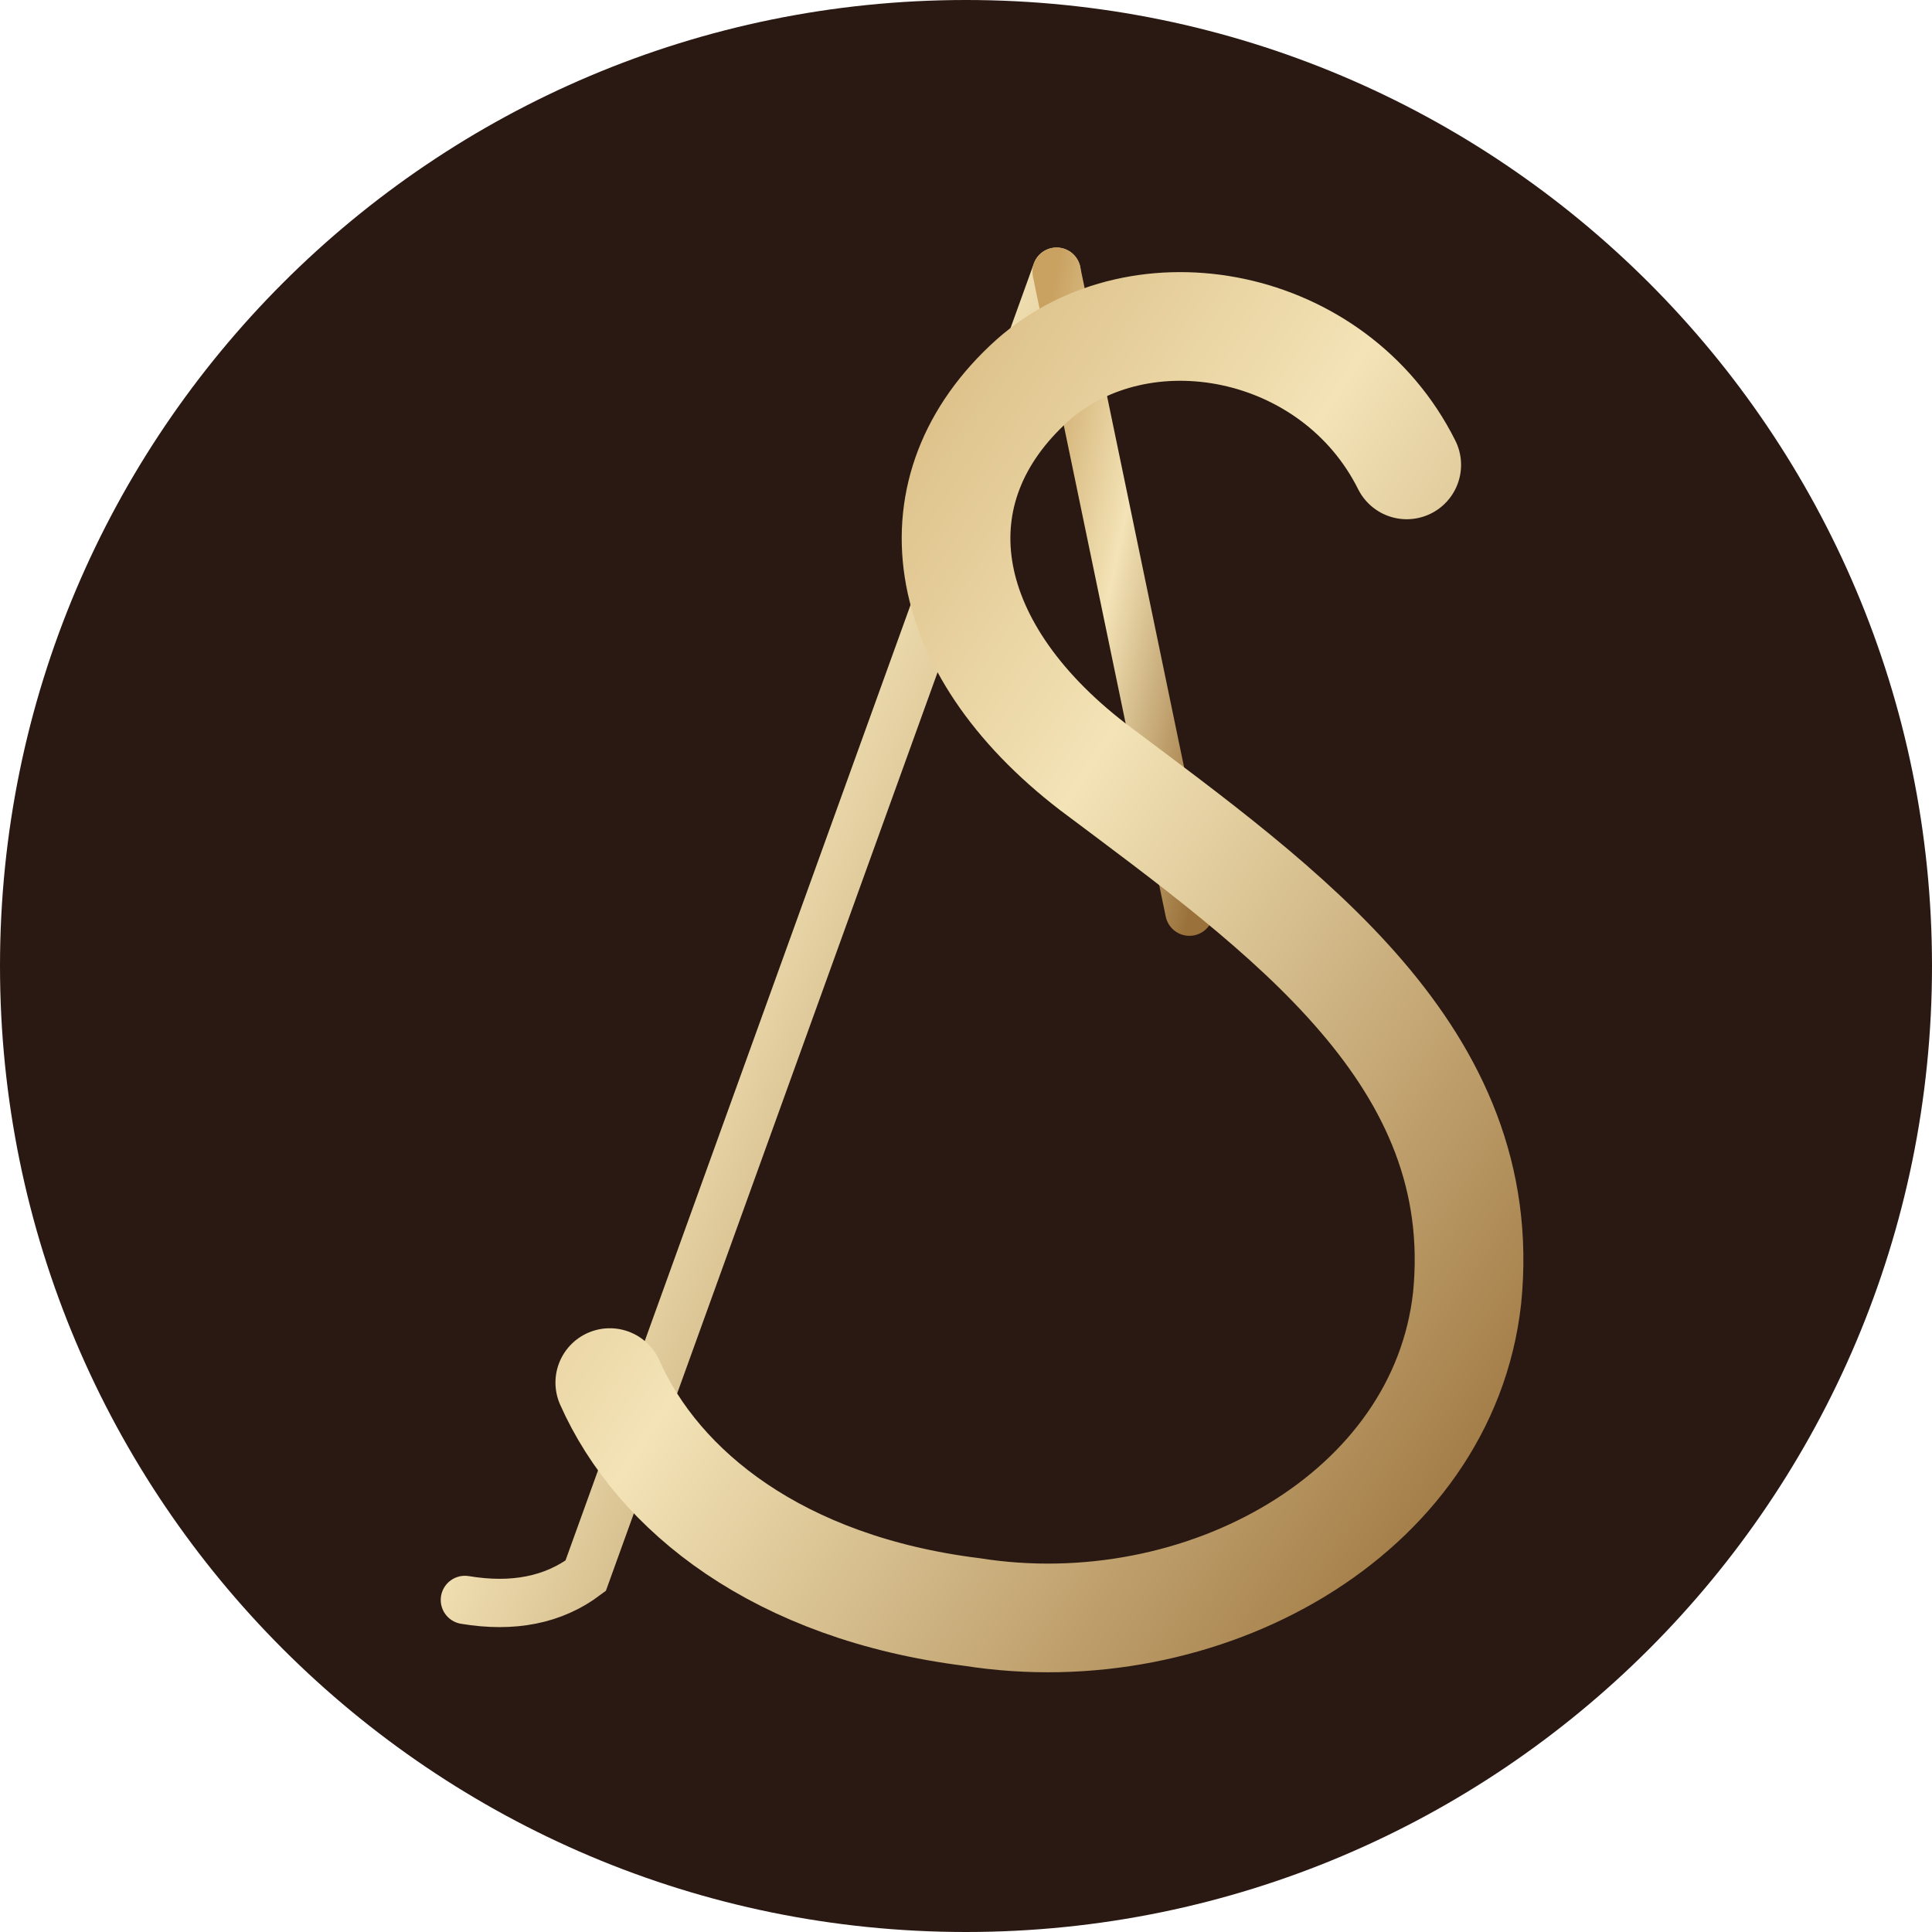
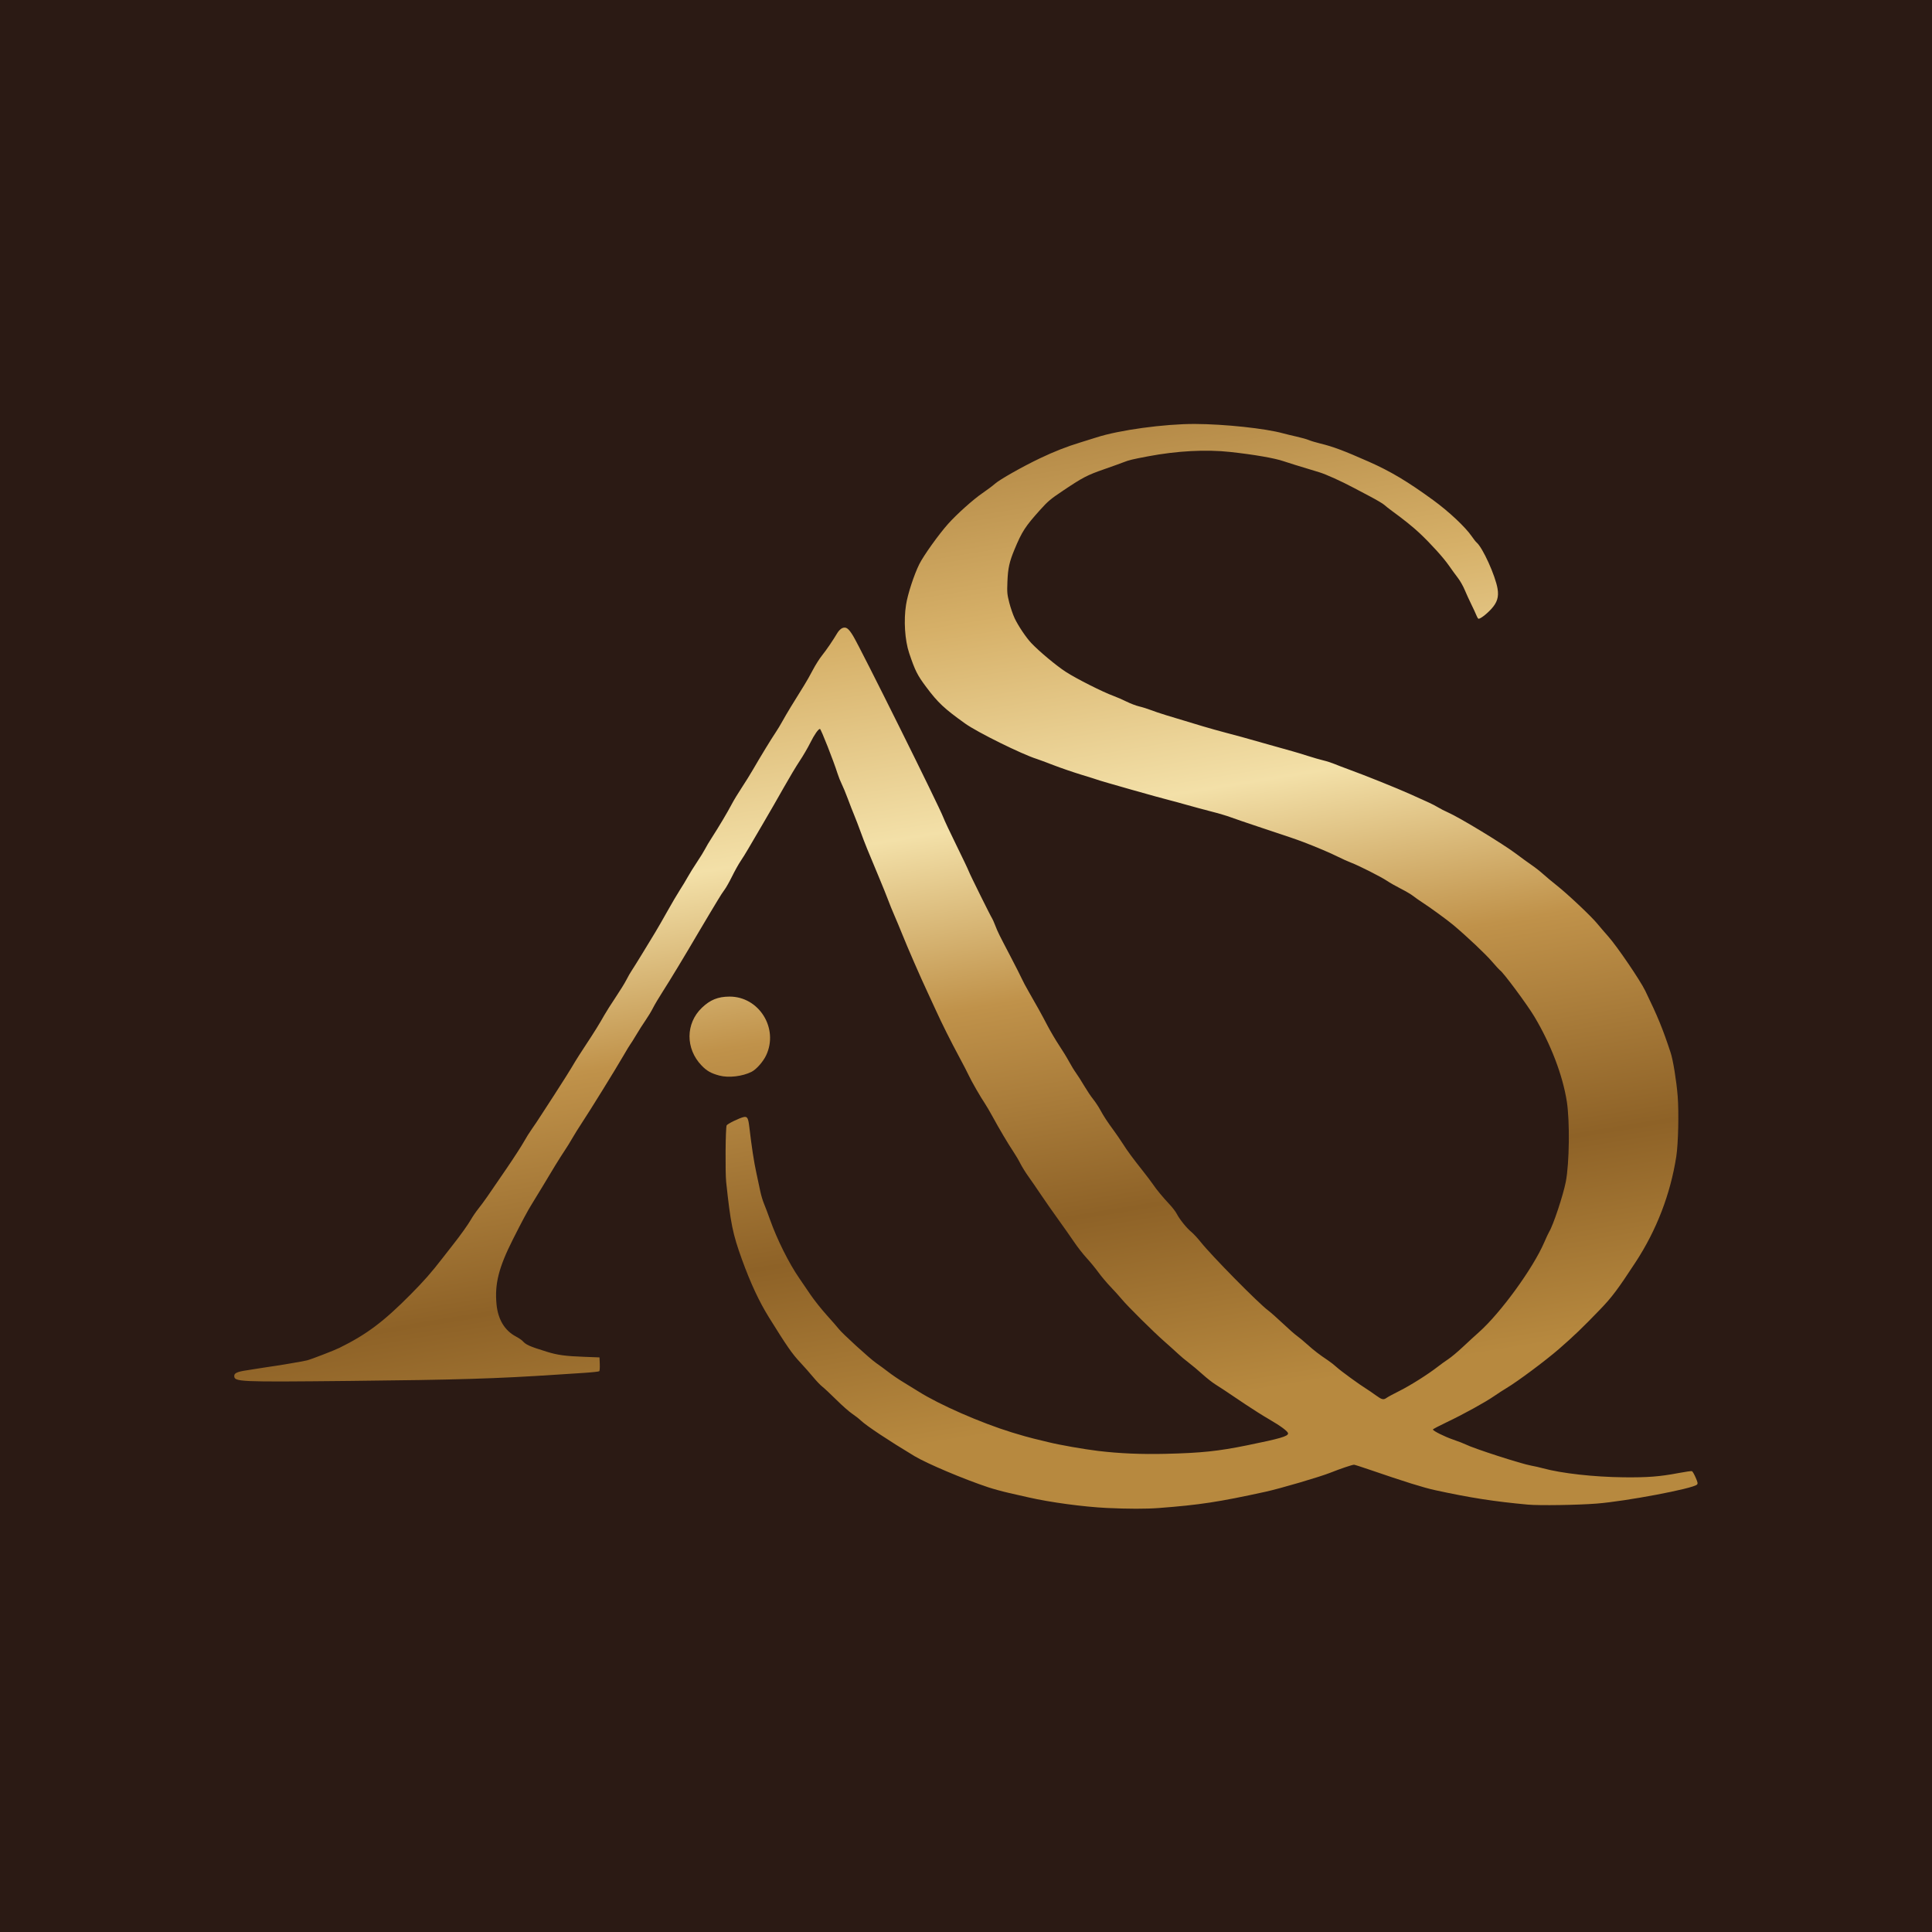
- <svg xmlns="http://www.w3.org/2000/svg" viewBox="0 0 64 64">
+ <svg xmlns="http://www.w3.org/2000/svg" viewBox="-118.1 -237.1 1093.6 1093.6">
  <defs>
-     <linearGradient id="g" x1="0" y1="0" x2="1" y2="1">
-       <stop offset="0" stop-color="#C9A262" />
-       <stop offset=".45" stop-color="#F3E3B6" />
-       <stop offset="1" stop-color="#9A713A" />
+     <linearGradient id="g" x1="0" y1="0" x2=".22" y2="1">
+       <stop offset="0" stop-color="#9A6B2C" />
+       <stop offset="0.28" stop-color="#D6B068" />
+       <stop offset="0.46" stop-color="#F3E0A8" />
+       <stop offset="0.62" stop-color="#C0924A" />
+       <stop offset="0.82" stop-color="#8E6227" />
+       <stop offset="1" stop-color="#B7893F" />
    </linearGradient>
  </defs>
-   <circle cx="32" cy="32" r="32" fill="#2A1913" />
-   <g transform="translate(13 7) scale(.4)" fill="none" stroke="url(#g)" stroke-linecap="round">
-     <path stroke-width="4" d="M55 5 L16 113 Q12 116 6 115" />
-     <path stroke-width="4" d="M55 5 L66 58" />
-     <path stroke-width="9" d="M84 21 C78 9 62 6 53 14 C43 23 45 36 58 46 C74 58 91 70 89 90 C87 108 67 119 48 116 C32 114 22 106 18 97" />
-   </g>
+   <rect x="-118.1" y="-237.1" width="1093.6" height="1093.6" fill="#2B1A14" />
+   <path fill="url(#g)" fill-rule="evenodd" d="M508.50 616.48C495.34 615.86 476.31 613.29 464.08 610.49C461.70 609.95 456.77 608.82 453.12 608.00C449.47 607.17 444.19 605.73 441.37 604.80C427.44 600.18 406.58 591.36 399.50 587.10C384.76 578.24 372.38 570.01 369.14 566.94C368.10 565.95 365.90 564.24 364.25 563.13C362.60 562.03 358.55 558.46 355.25 555.18C351.95 551.91 348.39 548.59 347.35 547.80C346.32 547.00 343.95 544.53 342.11 542.30C340.26 540.07 337.03 536.41 334.93 534.17C330.26 529.19 327.42 525.09 317.22 508.69C311.58 499.62 306.76 489.27 301.83 475.68C296.64 461.34 295.45 455.47 292.95 432.00C292.36 426.51 292.57 401.43 293.21 399.93C293.58 399.07 300.55 395.67 302.92 395.19C304.92 394.79 305.45 395.75 306.05 400.82C307.37 412.08 308.67 420.60 310.01 426.70C310.80 430.35 311.83 435.12 312.27 437.29C312.72 439.47 313.66 442.60 314.36 444.25C315.05 445.90 316.62 450.04 317.83 453.45C321.77 464.54 328.50 478.00 334.28 486.37C335.76 488.51 338.63 492.73 340.67 495.75C342.72 498.77 346.92 504.06 350.02 507.50C353.12 510.94 356.10 514.36 356.65 515.10C358.44 517.52 374.25 531.95 377.79 534.40C379.69 535.72 382.90 538.07 384.91 539.64C386.93 541.20 390.53 543.65 392.91 545.08C395.30 546.51 399.27 548.96 401.75 550.52C413.67 558.05 437.05 568.29 454.75 573.74C459.43 575.18 464.94 576.74 467.00 577.21C469.06 577.68 472.89 578.61 475.50 579.27C481.49 580.77 495.34 583.21 503.50 584.19C515.48 585.63 527.78 586.16 541.75 585.83C561.81 585.36 571.45 584.35 588.00 580.98C606.48 577.22 611.00 575.91 611.00 574.29C611.00 573.16 606.83 570.06 600.14 566.20C596.90 564.33 590.99 560.60 587.00 557.92C574.85 549.73 572.72 548.32 569.68 546.42C568.07 545.41 564.87 542.88 562.57 540.80C560.28 538.71 556.79 535.79 554.82 534.30C552.86 532.81 550.10 530.50 548.70 529.17C547.29 527.84 543.84 524.73 541.02 522.25C534.64 516.65 520.13 502.26 516.82 498.25C515.45 496.60 512.61 493.45 510.49 491.25C508.38 489.05 505.26 485.34 503.56 483.00C501.85 480.66 498.87 477.03 496.92 474.93C494.98 472.82 491.78 468.73 489.82 465.82C487.85 462.92 483.77 457.10 480.73 452.90C477.69 448.69 473.32 442.44 471.02 439.00C468.71 435.56 465.54 430.95 463.96 428.75C462.38 426.55 460.36 423.29 459.46 421.50C458.57 419.71 456.74 416.62 455.40 414.62C452.52 410.33 447.43 401.73 443.65 394.78C442.16 392.05 440.25 388.79 439.40 387.53C437.02 384.04 431.72 374.82 430.29 371.69C429.59 370.16 427.17 365.49 424.93 361.33C420.15 352.47 414.98 342.13 411.70 334.89C410.42 332.06 408.31 327.50 407.02 324.75C403.12 316.47 395.52 299.04 392.42 291.26C391.32 288.51 389.42 283.97 388.21 281.18C386.99 278.38 385.34 274.32 384.55 272.17C383.75 270.01 381.59 264.65 379.75 260.25C373.03 244.24 371.37 240.14 369.17 234.09C367.94 230.71 366.26 226.32 365.43 224.34C364.60 222.37 362.96 218.16 361.79 215.00C360.61 211.84 359.07 208.11 358.36 206.71C357.65 205.31 356.57 202.61 355.97 200.71C353.69 193.50 346.60 175.50 346.04 175.50C345.12 175.50 342.86 178.73 340.56 183.35C339.16 186.16 336.47 190.77 334.58 193.60C332.68 196.43 328.67 203.14 325.65 208.50C322.64 213.86 317.40 222.97 314.00 228.75C310.61 234.53 306.77 241.09 305.46 243.33C304.16 245.58 302.19 248.75 301.08 250.38C299.98 252.00 297.82 255.87 296.29 258.97C294.75 262.08 292.86 265.43 292.08 266.43C291.29 267.43 289.46 270.27 287.99 272.75C286.52 275.23 284.49 278.60 283.48 280.25C282.46 281.90 279.66 286.62 277.24 290.75C269.63 303.75 261.00 318.03 256.99 324.25C254.87 327.55 252.40 331.71 251.50 333.50C250.61 335.29 248.70 338.44 247.27 340.50C245.84 342.56 243.47 346.27 242.01 348.75C240.54 351.23 239.06 353.59 238.71 354.00C238.37 354.41 236.52 357.45 234.62 360.75C230.39 368.08 215.60 391.99 211.27 398.50C209.54 401.11 207.15 404.94 205.97 407.00C204.80 409.06 202.75 412.37 201.42 414.35C198.93 418.06 194.16 425.80 188.71 435.00C186.99 437.89 184.41 442.12 182.97 444.41C180.66 448.10 177.50 453.99 172.20 464.50C164.17 480.43 161.84 489.71 162.96 501.25C163.79 509.76 167.56 516.03 173.88 519.39C175.49 520.25 177.23 521.42 177.74 521.99C179.70 524.16 181.56 524.98 191.50 528.07C197.45 529.92 202.00 530.54 212.75 530.93L221.25 531.25L221.40 534.95C221.48 536.99 221.36 538.84 221.13 539.07C220.91 539.29 217.02 539.72 212.49 540.01C207.96 540.30 201.10 540.74 197.25 541.00C162.90 543.28 141.12 543.94 79.85 544.57C16.46 545.21 14.50 545.13 14.50 541.66C14.50 540.11 16.37 539.30 21.75 538.53C23.95 538.22 26.88 537.75 28.25 537.50C29.62 537.25 31.88 536.90 33.25 536.72C37.78 536.15 53.71 533.46 55.73 532.92C58.26 532.26 71.04 527.32 74.00 525.86C89.38 518.28 98.97 511.10 114.19 495.75C121.94 487.94 126.08 483.22 132.62 474.76C134.76 472.01 137.39 468.62 138.48 467.25C142.44 462.26 147.03 455.81 148.58 453.06C149.45 451.52 151.32 448.79 152.74 447.00C155.58 443.43 157.99 440.00 168.87 424.00C172.90 418.09 177.18 411.45 178.40 409.25C179.62 407.05 181.66 403.79 182.94 402.00C184.22 400.21 186.70 396.50 188.45 393.75C190.21 391.00 193.49 385.94 195.75 382.50C199.76 376.38 205.18 367.73 207.49 363.75C208.13 362.65 210.73 358.60 213.26 354.75C218.35 347.04 221.21 342.43 223.98 337.50C224.98 335.71 227.84 331.20 230.34 327.47C232.84 323.74 235.62 319.24 236.51 317.47C237.40 315.70 238.75 313.35 239.50 312.25C240.25 311.15 242.98 306.76 245.58 302.50C248.17 298.24 251.39 292.95 252.73 290.75C254.07 288.55 257.18 283.15 259.64 278.75C262.10 274.35 265.28 268.95 266.70 266.75C268.13 264.55 270.17 261.18 271.23 259.25C272.30 257.32 274.68 253.50 276.52 250.75C278.36 248.00 280.37 244.74 280.99 243.50C281.60 242.26 283.34 239.34 284.86 237.00C288.70 231.07 293.83 222.44 296.15 218.00C297.23 215.94 299.75 211.78 301.76 208.75C303.76 205.72 306.63 201.11 308.13 198.50C312.02 191.75 318.74 180.73 320.95 177.50C321.98 175.99 323.74 173.06 324.87 171.00C326.75 167.55 331.70 159.38 337.13 150.75C338.35 148.82 340.51 145.00 341.94 142.25C343.37 139.50 345.73 135.76 347.18 133.94C349.69 130.82 353.26 125.58 355.96 121.07C356.62 119.96 357.84 118.77 358.65 118.44C360.81 117.54 362.19 118.54 364.80 122.85C369.10 129.94 413.48 219.26 415.88 225.65C416.52 227.35 419.87 234.49 423.33 241.50C426.78 248.51 429.90 255.06 430.25 256.05C430.91 257.88 442.79 281.85 443.48 282.75C443.69 283.02 444.49 284.82 445.25 286.75C446.83 290.78 447.14 291.40 454.00 304.50C456.80 309.86 459.62 315.42 460.26 316.85C460.90 318.28 462.70 321.66 464.26 324.35C468.74 332.11 471.34 336.79 474.83 343.46C476.62 346.87 479.61 351.93 481.47 354.71C483.32 357.48 485.82 361.55 487.00 363.75C488.19 365.95 489.97 368.88 490.97 370.25C491.97 371.62 494.06 374.91 495.62 377.56C497.19 380.20 499.45 383.58 500.65 385.06C501.85 386.54 503.64 389.24 504.64 391.06C506.72 394.87 508.61 397.75 512.40 402.91C513.88 404.93 516.14 408.22 517.42 410.23C520.11 414.46 523.11 418.53 528.78 425.67C531.00 428.47 533.57 431.88 534.50 433.25C536.48 436.20 540.10 440.58 544.03 444.76C545.59 446.42 547.36 448.75 547.98 449.95C549.53 453.00 553.57 458.03 556.21 460.19C557.42 461.18 559.80 463.74 561.50 465.88C567.64 473.62 594.07 500.45 599.66 504.62C601.06 505.66 604.80 508.97 607.98 511.97C611.15 514.98 614.76 518.16 616.00 519.04C617.24 519.92 619.90 522.13 621.91 523.95C625.68 527.34 628.70 529.66 633.49 532.86C635.00 533.86 637.25 535.62 638.49 536.77C640.75 538.86 651.46 546.67 655.25 548.99C656.35 549.67 658.73 551.29 660.54 552.61C664.18 555.25 664.98 555.44 666.92 554.06C667.65 553.54 670.95 551.77 674.25 550.12C680.38 547.05 690.38 540.72 695.75 536.52C697.40 535.23 700.09 533.29 701.72 532.22C703.35 531.15 707.09 528.02 710.02 525.26C712.96 522.51 716.96 518.83 718.93 517.09C731.16 506.28 749.60 480.95 755.95 466.25C757.14 463.50 758.42 460.76 758.80 460.15C761.06 456.54 766.79 439.30 768.23 431.76C770.24 421.25 770.53 397.56 768.79 386.39C766.47 371.57 759.70 353.86 750.38 338.28C746.24 331.36 732.37 312.70 730.91 312.09C730.70 312.00 728.70 309.80 726.46 307.21C722.74 302.88 712.47 293.18 704.50 286.47C701.07 283.59 691.14 276.36 686.50 273.38C684.99 272.41 682.88 270.92 681.82 270.07C680.76 269.22 677.61 267.36 674.82 265.94C672.03 264.52 668.51 262.52 667.00 261.49C663.69 259.26 651.00 252.83 646.61 251.18C644.89 250.53 641.63 249.06 639.36 247.92C635.26 245.85 626.63 242.18 619.50 239.48C615.25 237.88 611.28 236.52 594.25 230.88C587.65 228.69 580.56 226.26 578.49 225.49C576.43 224.71 571.59 223.27 567.74 222.30C563.90 221.32 557.49 219.59 553.50 218.46C549.51 217.33 545.35 216.19 544.25 215.94C539.82 214.90 503.65 204.65 503.00 204.25C502.85 204.16 498.91 202.92 494.24 201.50C489.57 200.08 482.38 197.61 478.25 196.02C474.12 194.42 469.85 192.84 468.75 192.49C460.38 189.87 435.11 177.39 428.25 172.48C416.39 164.01 412.84 160.68 406.20 151.81C401.15 145.07 399.90 142.59 396.53 132.58C394.09 125.33 393.36 113.99 394.78 105.12C395.74 99.08 399.29 88.22 402.26 82.25C404.67 77.41 413.22 65.44 418.50 59.52C423.48 53.93 432.80 45.59 438.04 42.02C440.63 40.26 443.82 37.86 445.13 36.70C447.85 34.29 460.62 27.06 470.54 22.33C478.57 18.50 485.71 15.69 493.50 13.32C496.66 12.36 500.71 11.09 502.50 10.51C515.24 6.35 541.06 2.82 558.25 2.88C574.99 2.94 598.24 5.42 608.25 8.21C609.62 8.59 613.00 9.41 615.74 10.02C618.49 10.63 621.64 11.53 622.76 12.00C623.87 12.48 626.80 13.36 629.27 13.96C636.50 15.71 642.59 18.00 656.75 24.26C669.05 29.71 678.52 35.35 693.06 45.93C702.01 52.44 711.43 61.28 715.00 66.52C716.04 68.04 717.27 69.60 717.72 69.97C721.14 72.82 728.37 88.75 729.59 96.16C730.36 100.80 729.38 103.96 726.04 107.61C723.17 110.74 719.39 113.56 718.69 113.09C718.42 112.90 717.89 111.96 717.52 111.00C717.14 110.04 715.88 107.30 714.70 104.92C713.53 102.55 711.85 98.87 710.97 96.76C710.09 94.65 708.39 91.64 707.18 90.09C705.97 88.53 703.64 85.32 702.00 82.96C698.89 78.50 691.91 70.78 685.49 64.72C681.93 61.35 676.31 56.83 669.75 52.06C668.10 50.86 666.16 49.33 665.44 48.66C664.72 47.99 661.01 45.80 657.19 43.79C653.37 41.78 649.35 39.66 648.25 39.07C641.23 35.33 632.47 31.37 628.67 30.22C615.81 26.33 610.99 24.84 608.50 23.98C603.41 22.22 591.79 20.21 578.25 18.73C564.55 17.23 548.06 18.11 531.75 21.20C522.69 22.92 520.93 23.34 517.91 24.54C516.44 25.12 511.47 26.91 506.85 28.52C497.26 31.86 494.84 33.12 483.69 40.59C476.53 45.38 475.06 46.62 470.57 51.62C462.21 60.94 460.39 63.75 456.19 73.83C453.25 80.90 452.45 84.51 452.15 92.05C451.90 98.29 451.99 99.29 453.20 104.05C453.93 106.91 455.30 110.88 456.24 112.88C458.26 117.15 462.75 123.85 465.68 126.93C470.15 131.65 479.83 139.72 485.19 143.20C491.07 147.02 506.23 154.67 512.25 156.85C514.17 157.55 517.50 159.00 519.63 160.07C521.77 161.14 524.97 162.35 526.75 162.77C528.53 163.18 531.73 164.19 533.87 165.01C537.38 166.37 542.46 167.95 562.75 174.01C566.33 175.08 572.29 176.75 576.00 177.72C582.91 179.52 584.51 179.96 600.50 184.50C605.59 185.94 611.33 187.55 613.25 188.08C615.17 188.60 619.21 189.83 622.21 190.79C625.21 191.76 629.13 192.89 630.92 193.31C632.71 193.72 635.54 194.63 637.21 195.32C638.88 196.01 642.61 197.44 645.50 198.49C654.98 201.94 672.61 209.04 680.00 212.36C683.99 214.16 688.69 216.28 690.45 217.07C692.20 217.86 694.68 219.14 695.95 219.92C697.21 220.70 699.71 221.98 701.50 222.76C708.19 225.70 732.92 240.73 740.41 246.42C743.07 248.44 746.86 251.19 748.83 252.53C750.80 253.87 753.72 256.16 755.33 257.62C756.94 259.08 760.50 262.06 763.25 264.23C769.42 269.12 782.73 281.67 786.04 285.74C787.39 287.39 790.19 290.66 792.27 293.00C797.28 298.65 810.33 317.82 813.20 323.75C820.37 338.55 823.02 345.01 827.55 358.75C828.95 362.99 830.84 374.64 831.54 383.32C832.28 392.51 831.87 410.31 830.76 417.50C827.44 438.81 819.61 459.17 807.75 477.30C797.63 492.76 794.38 497.10 787.74 504.00C777.82 514.31 772.60 519.32 764.25 526.57C756.71 533.11 741.02 544.81 734.75 548.56C732.83 549.71 729.56 551.82 727.50 553.25C722.52 556.70 710.06 563.55 700.62 568.03C696.43 570.02 693.00 571.83 693.00 572.05C693.00 572.83 699.55 576.10 704.59 577.83C707.41 578.80 710.51 579.99 711.48 580.49C715.94 582.77 742.97 591.51 748.59 592.50C750.33 592.80 753.33 593.48 755.25 594.01C765.86 596.90 784.13 598.94 801.00 599.12C814.53 599.26 821.32 598.74 831.99 596.72C835.84 595.99 839.28 595.50 839.62 595.64C839.97 595.77 840.90 597.39 841.70 599.23C842.94 602.10 843.04 602.67 842.44 603.27C840.18 605.53 802.35 612.68 785.75 613.99C774.79 614.85 753.31 615.17 746.75 614.58C727.68 612.83 714.09 610.72 694.25 606.40C687.73 604.99 676.86 601.59 657.11 594.80C652.63 593.26 648.69 592.00 648.35 592.00C647.33 592.00 640.56 594.28 635.01 596.50C629.10 598.87 606.61 605.47 598.25 607.30C571.69 613.11 561.01 614.74 537.80 616.51C530.69 617.05 520.37 617.04 508.50 616.48ZM289.05 371.71C284.37 370.45 281.99 369.10 279.02 366.02C269.86 356.51 269.93 342.22 279.19 333.35C283.88 328.85 288.29 327.06 294.77 327.02C311.54 326.92 322.82 345.01 315.54 360.33C313.84 363.90 310.04 368.20 307.39 369.56C302.21 372.20 294.32 373.13 289.05 371.71Z" />
</svg>
